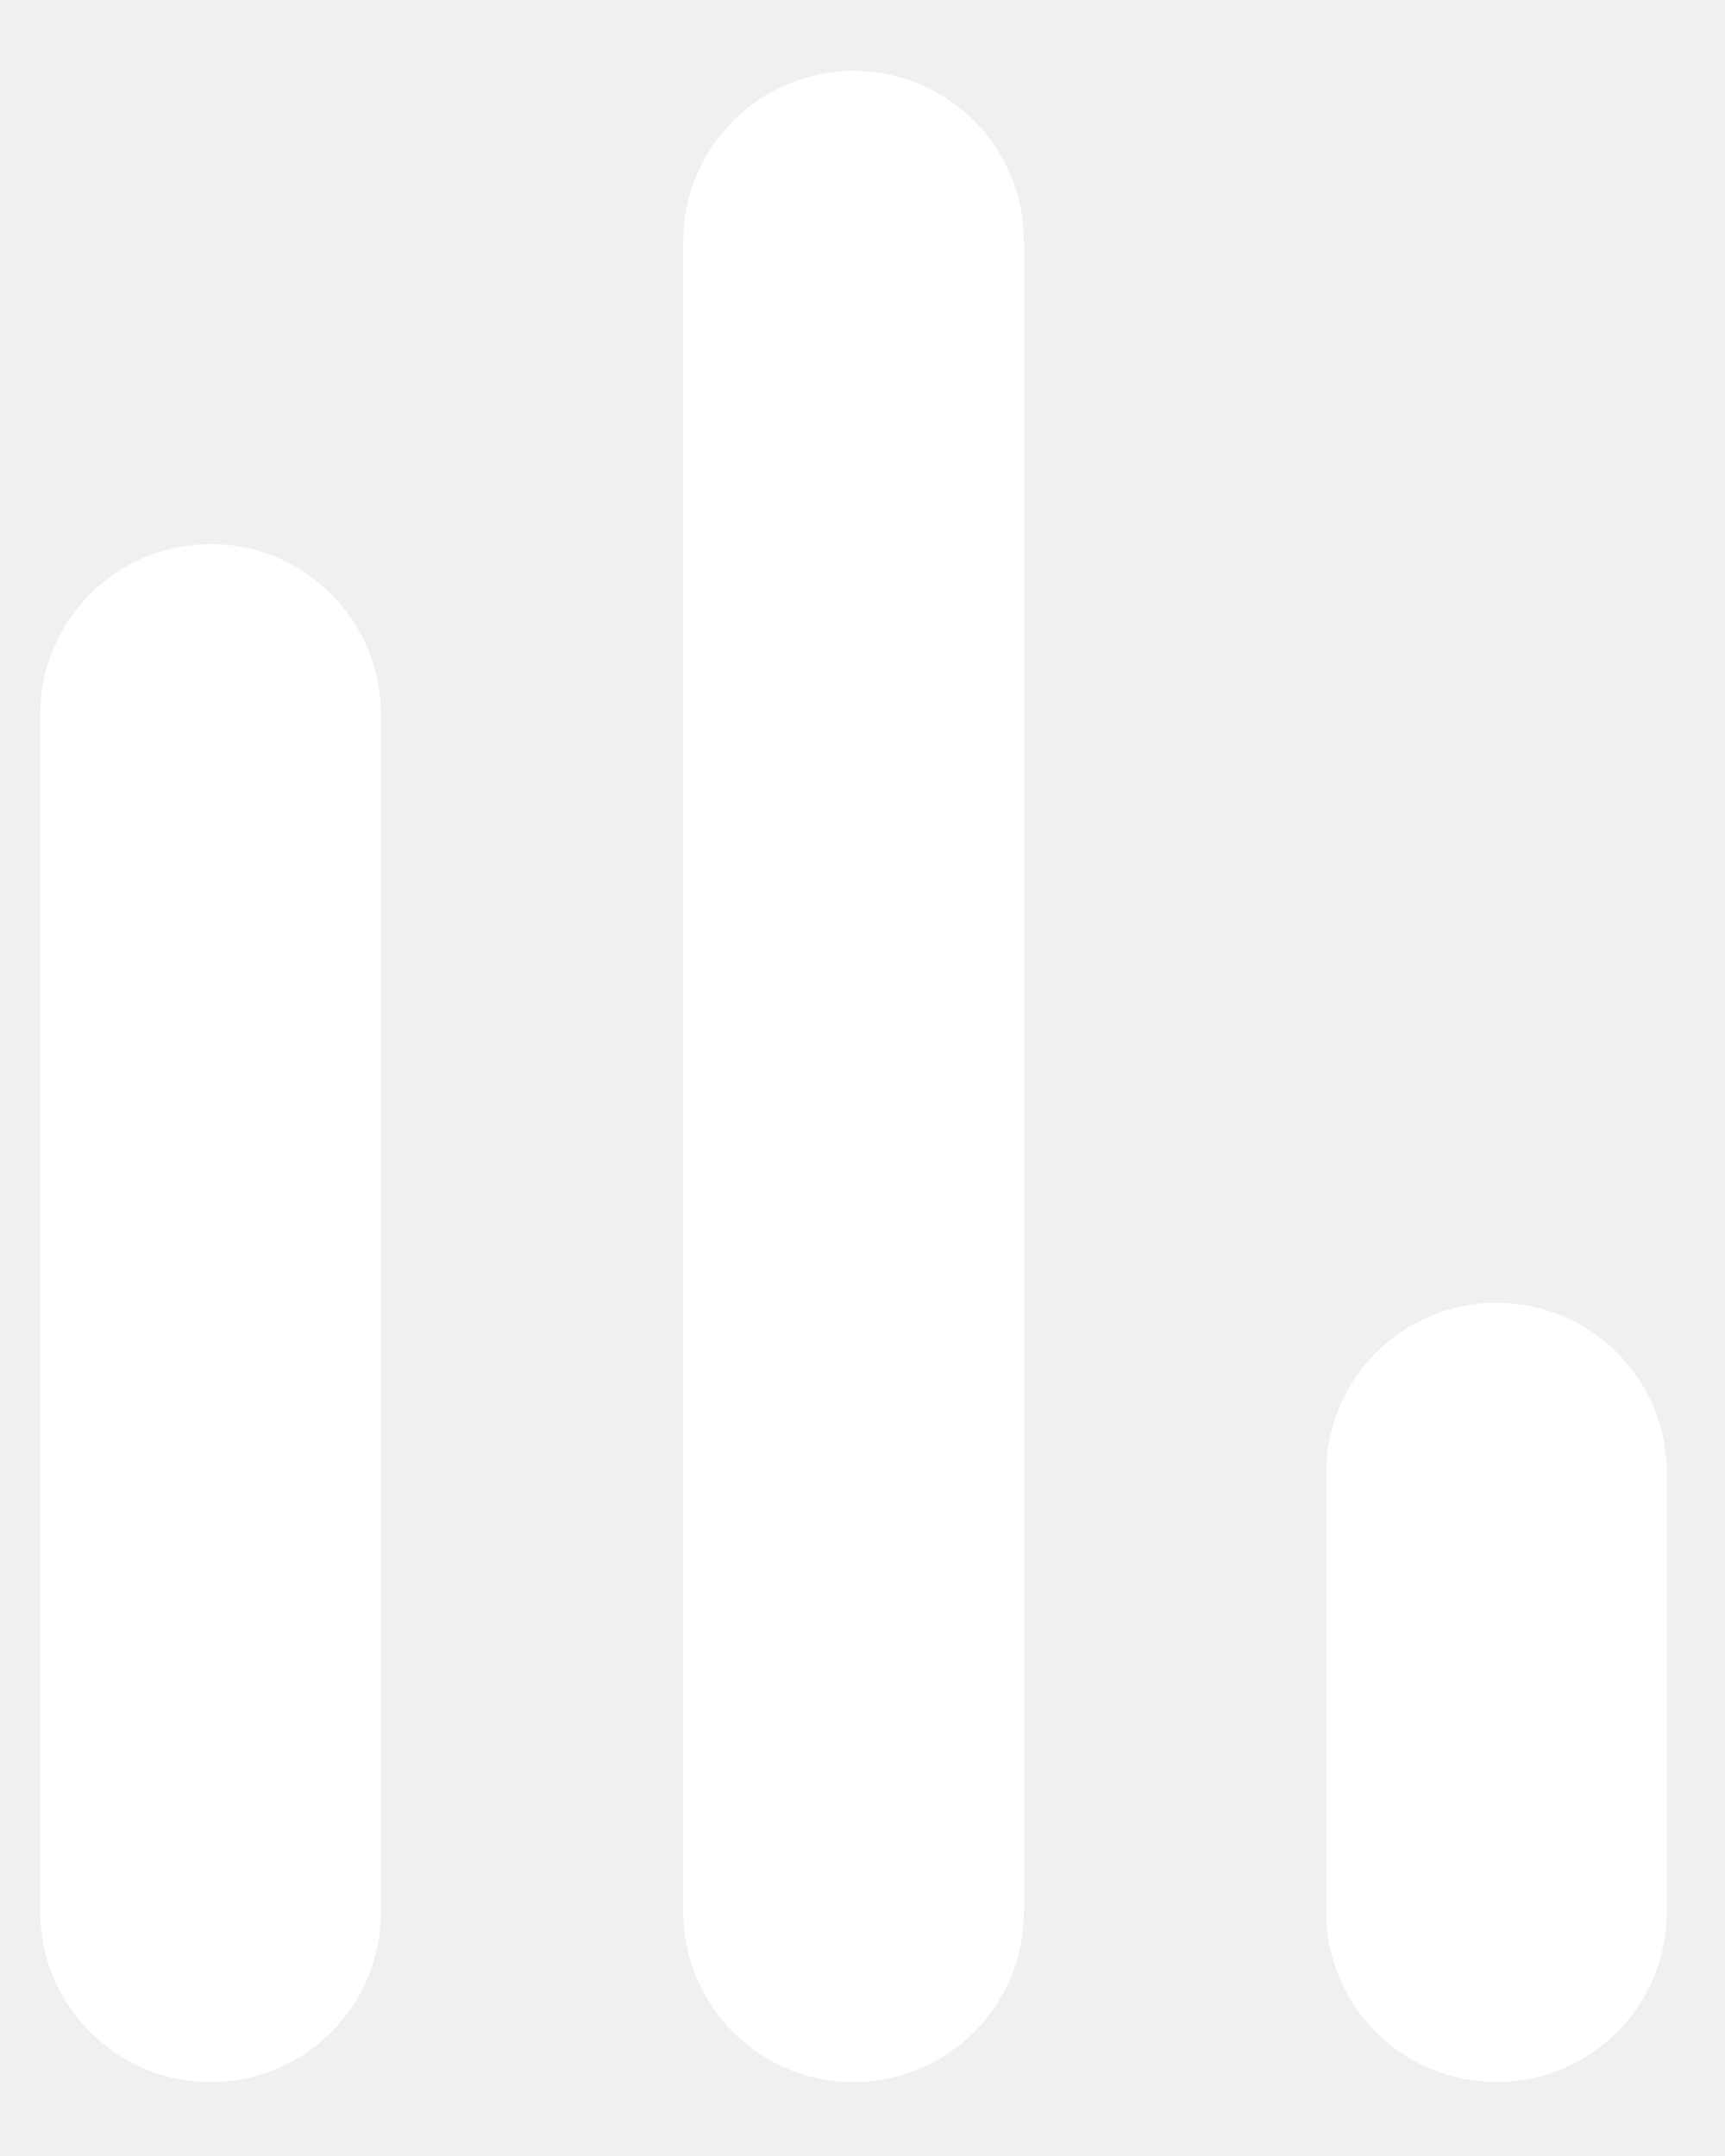
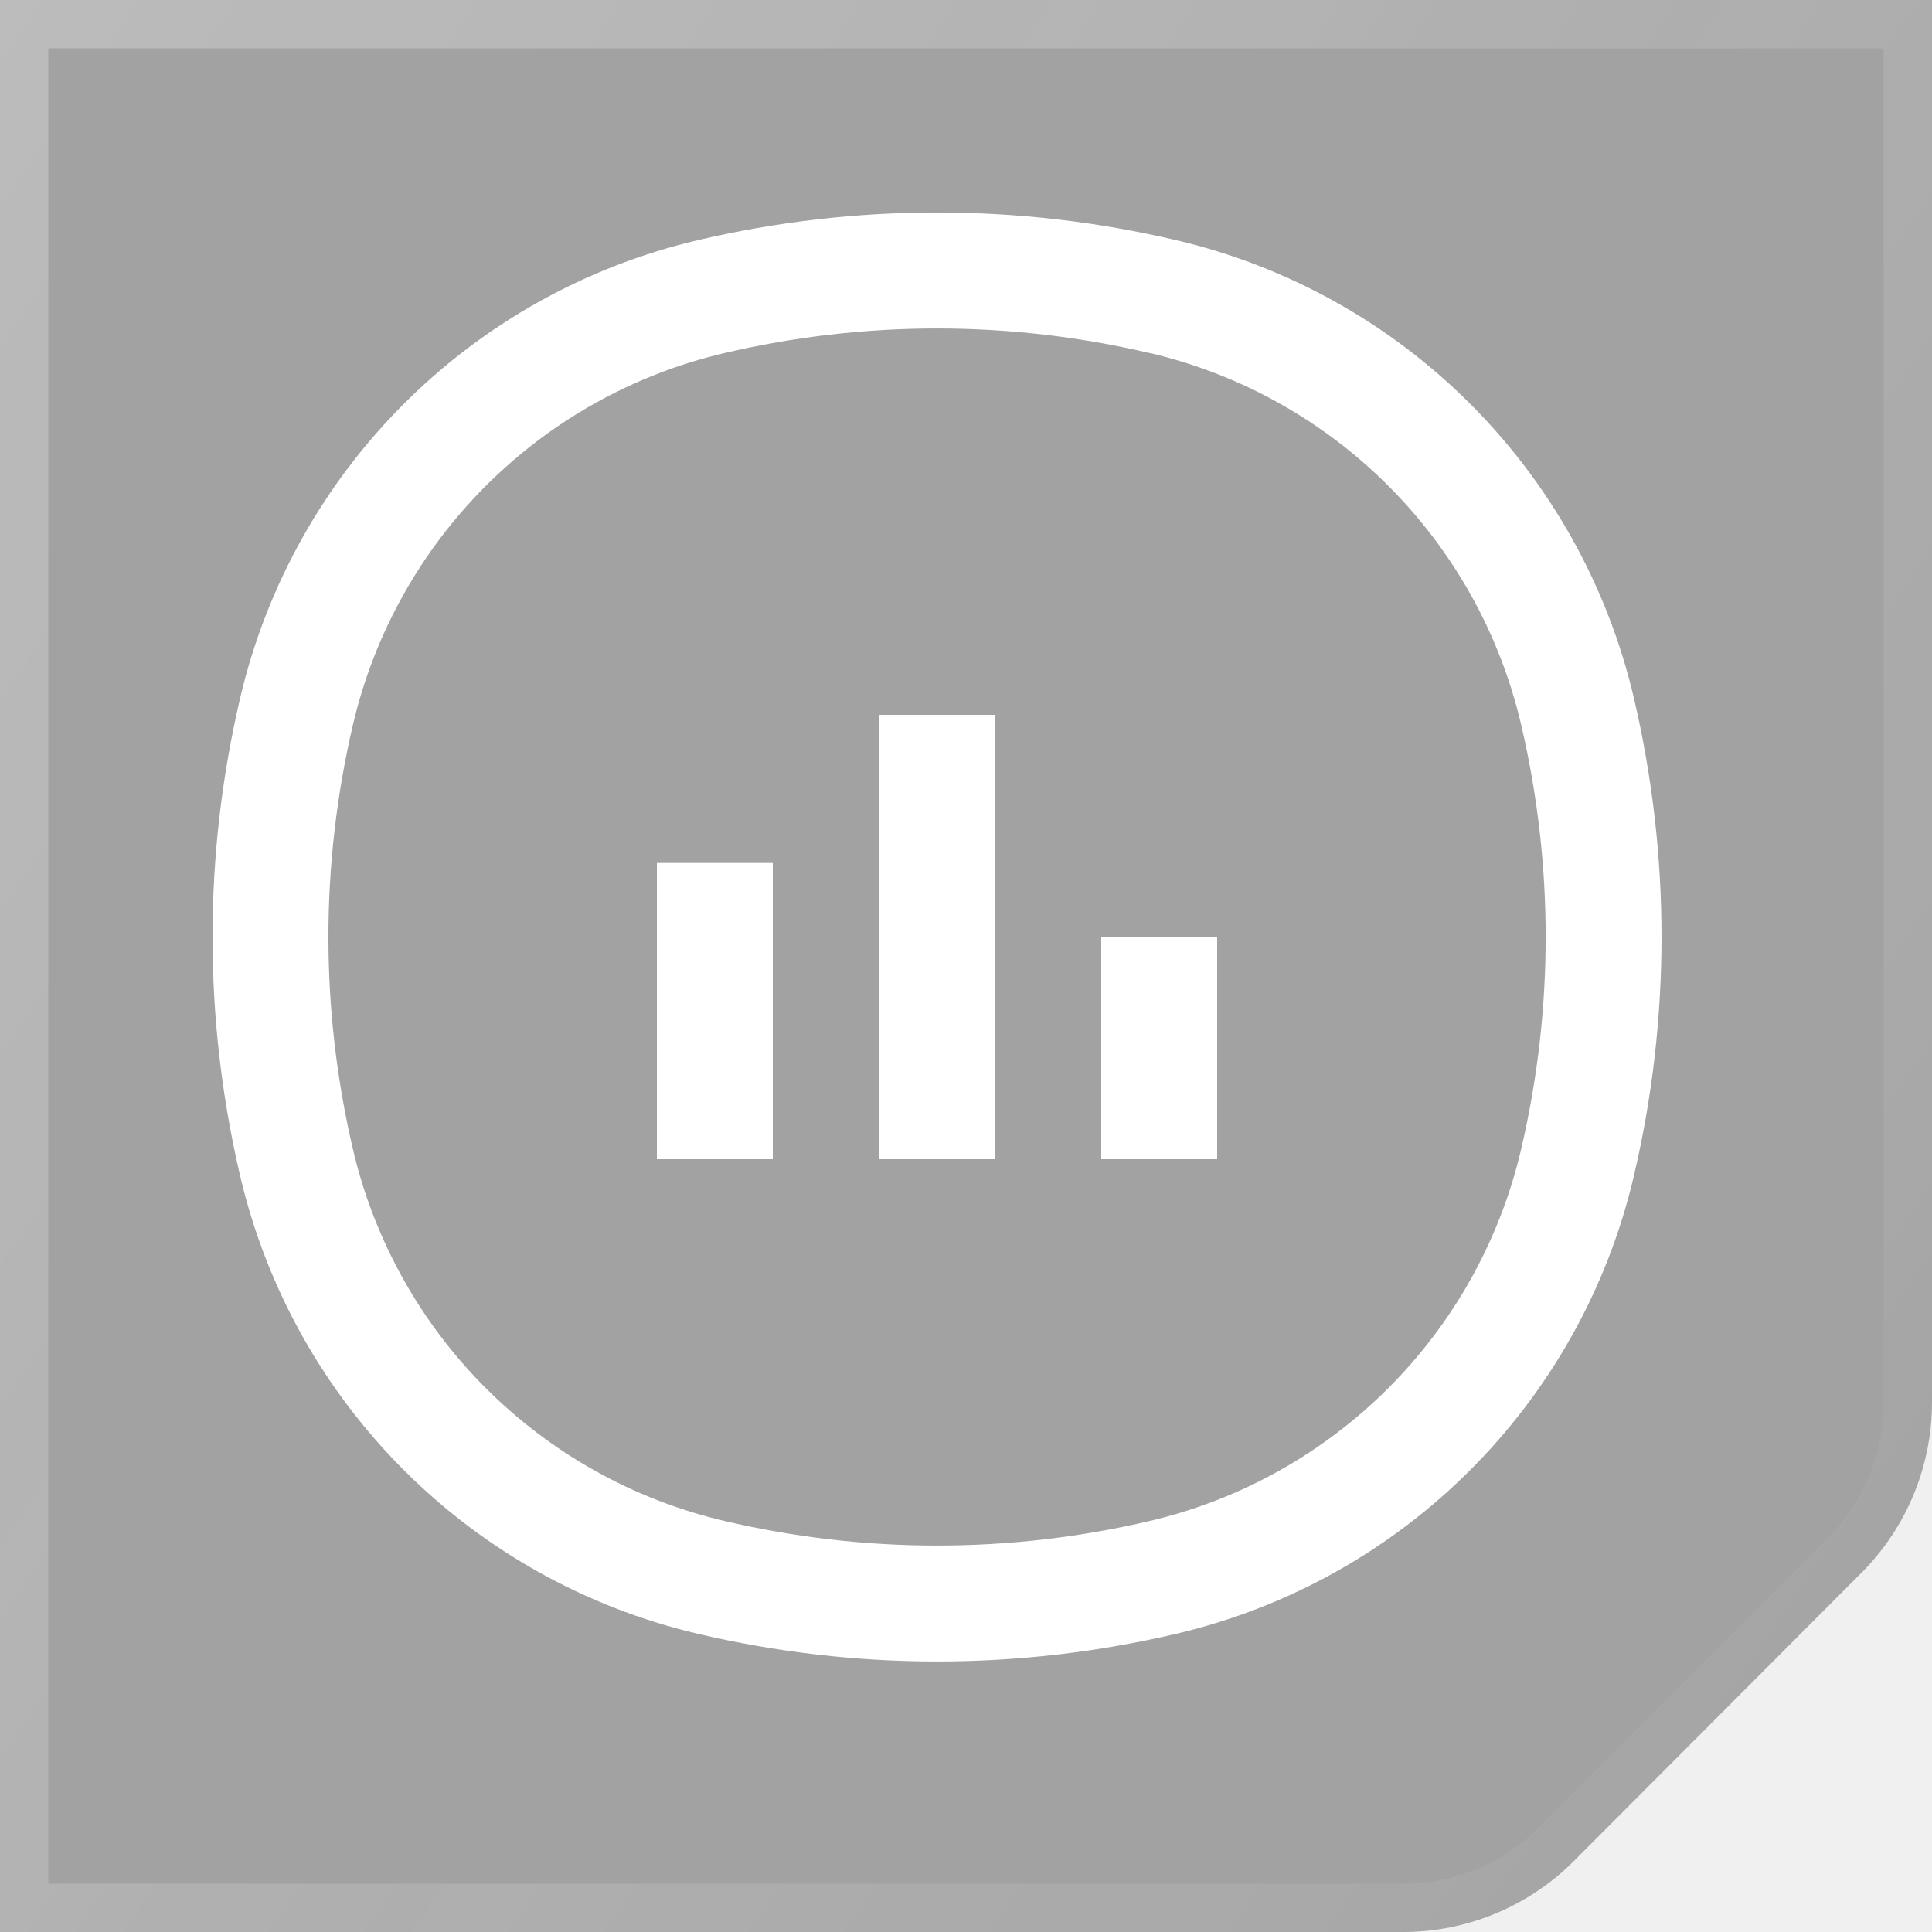
- <svg xmlns="http://www.w3.org/2000/svg" width="20" height="25" fill="none">
-   <rect x=".467" y="6.309" width="3.95" height="17.834" rx="1.975" fill="#fff" />
-   <rect x="7.922" y=".822" width="3.95" height="23.321" rx="1.975" fill="#fff" />
-   <rect x="15.376" y="15.106" width="3.95" height="9.037" rx="1.975" fill="#fff" />
+ <svg xmlns="http://www.w3.org/2000/svg" width="40" height="40" fill="none">
+   <g filter="url(#filter0_b_718_996)">
+     <path d="M0 0v40h29.044a5 5 0 003.54-1.468l5.955-5.969A5 5 0 0040 29.031V0H0z" fill="#2F2F2F" fill-opacity=".4" />
+     <path d="M.5.5v39h28.544a4.5 4.5 0 003.186-1.322l5.955-5.968a4.5 4.5 0 001.315-3.18V.5H.5z" stroke="url(#paint0_linear_718_996)" />
+   </g>
+   <path fill-rule="evenodd" clip-rule="evenodd" d="M23.802 7.31a19.275 19.275 0 00-8.804 0 10.318 10.318 0 00-7.689 7.688 19.276 19.276 0 000 8.804A10.317 10.317 0 0015 31.49c2.894.679 5.908.679 8.803 0a10.318 10.318 0 007.689-7.69 19.276 19.276 0 000-8.803 10.318 10.318 0 00-7.689-7.689zM14.45 4.972a21.676 21.676 0 019.9 0 12.717 12.717 0 019.477 9.477 21.673 21.673 0 010 9.9 12.717 12.717 0 01-9.477 9.477 21.676 21.676 0 01-9.9 0 12.717 12.717 0 01-9.477-9.477 21.675 21.675 0 010-9.9 12.718 12.718 0 019.477-9.477zM20.6 14.8V24h-2.4v-9.2h2.4zM16 17.867V24h-2.4v-6.133H16zm9.2 1.533V24h-2.4v-4.6h2.4z" fill="#fff" />
+   <defs>
+     <linearGradient id="paint0_linear_718_996" x1="0" y1="0" x2="48.594" y2="33.065" gradientUnits="userSpaceOnUse">
+       <stop stop-color="#fff" stop-opacity=".28" />
+       <stop offset="1" stop-color="#fff" stop-opacity="0" />
+     </linearGradient>
+     <filter id="filter0_b_718_996" x="-40" y="-40" width="120" height="120" filterUnits="userSpaceOnUse" color-interpolation-filters="sRGB">
+       <feFlood flood-opacity="0" result="BackgroundImageFix" />
+       <feGaussianBlur in="BackgroundImageFix" stdDeviation="20" />
+       <feComposite in2="SourceAlpha" operator="in" result="effect1_backgroundBlur_718_996" />
+       <feBlend in="SourceGraphic" in2="effect1_backgroundBlur_718_996" result="shape" />
+     </filter>
+   </defs>
</svg>
